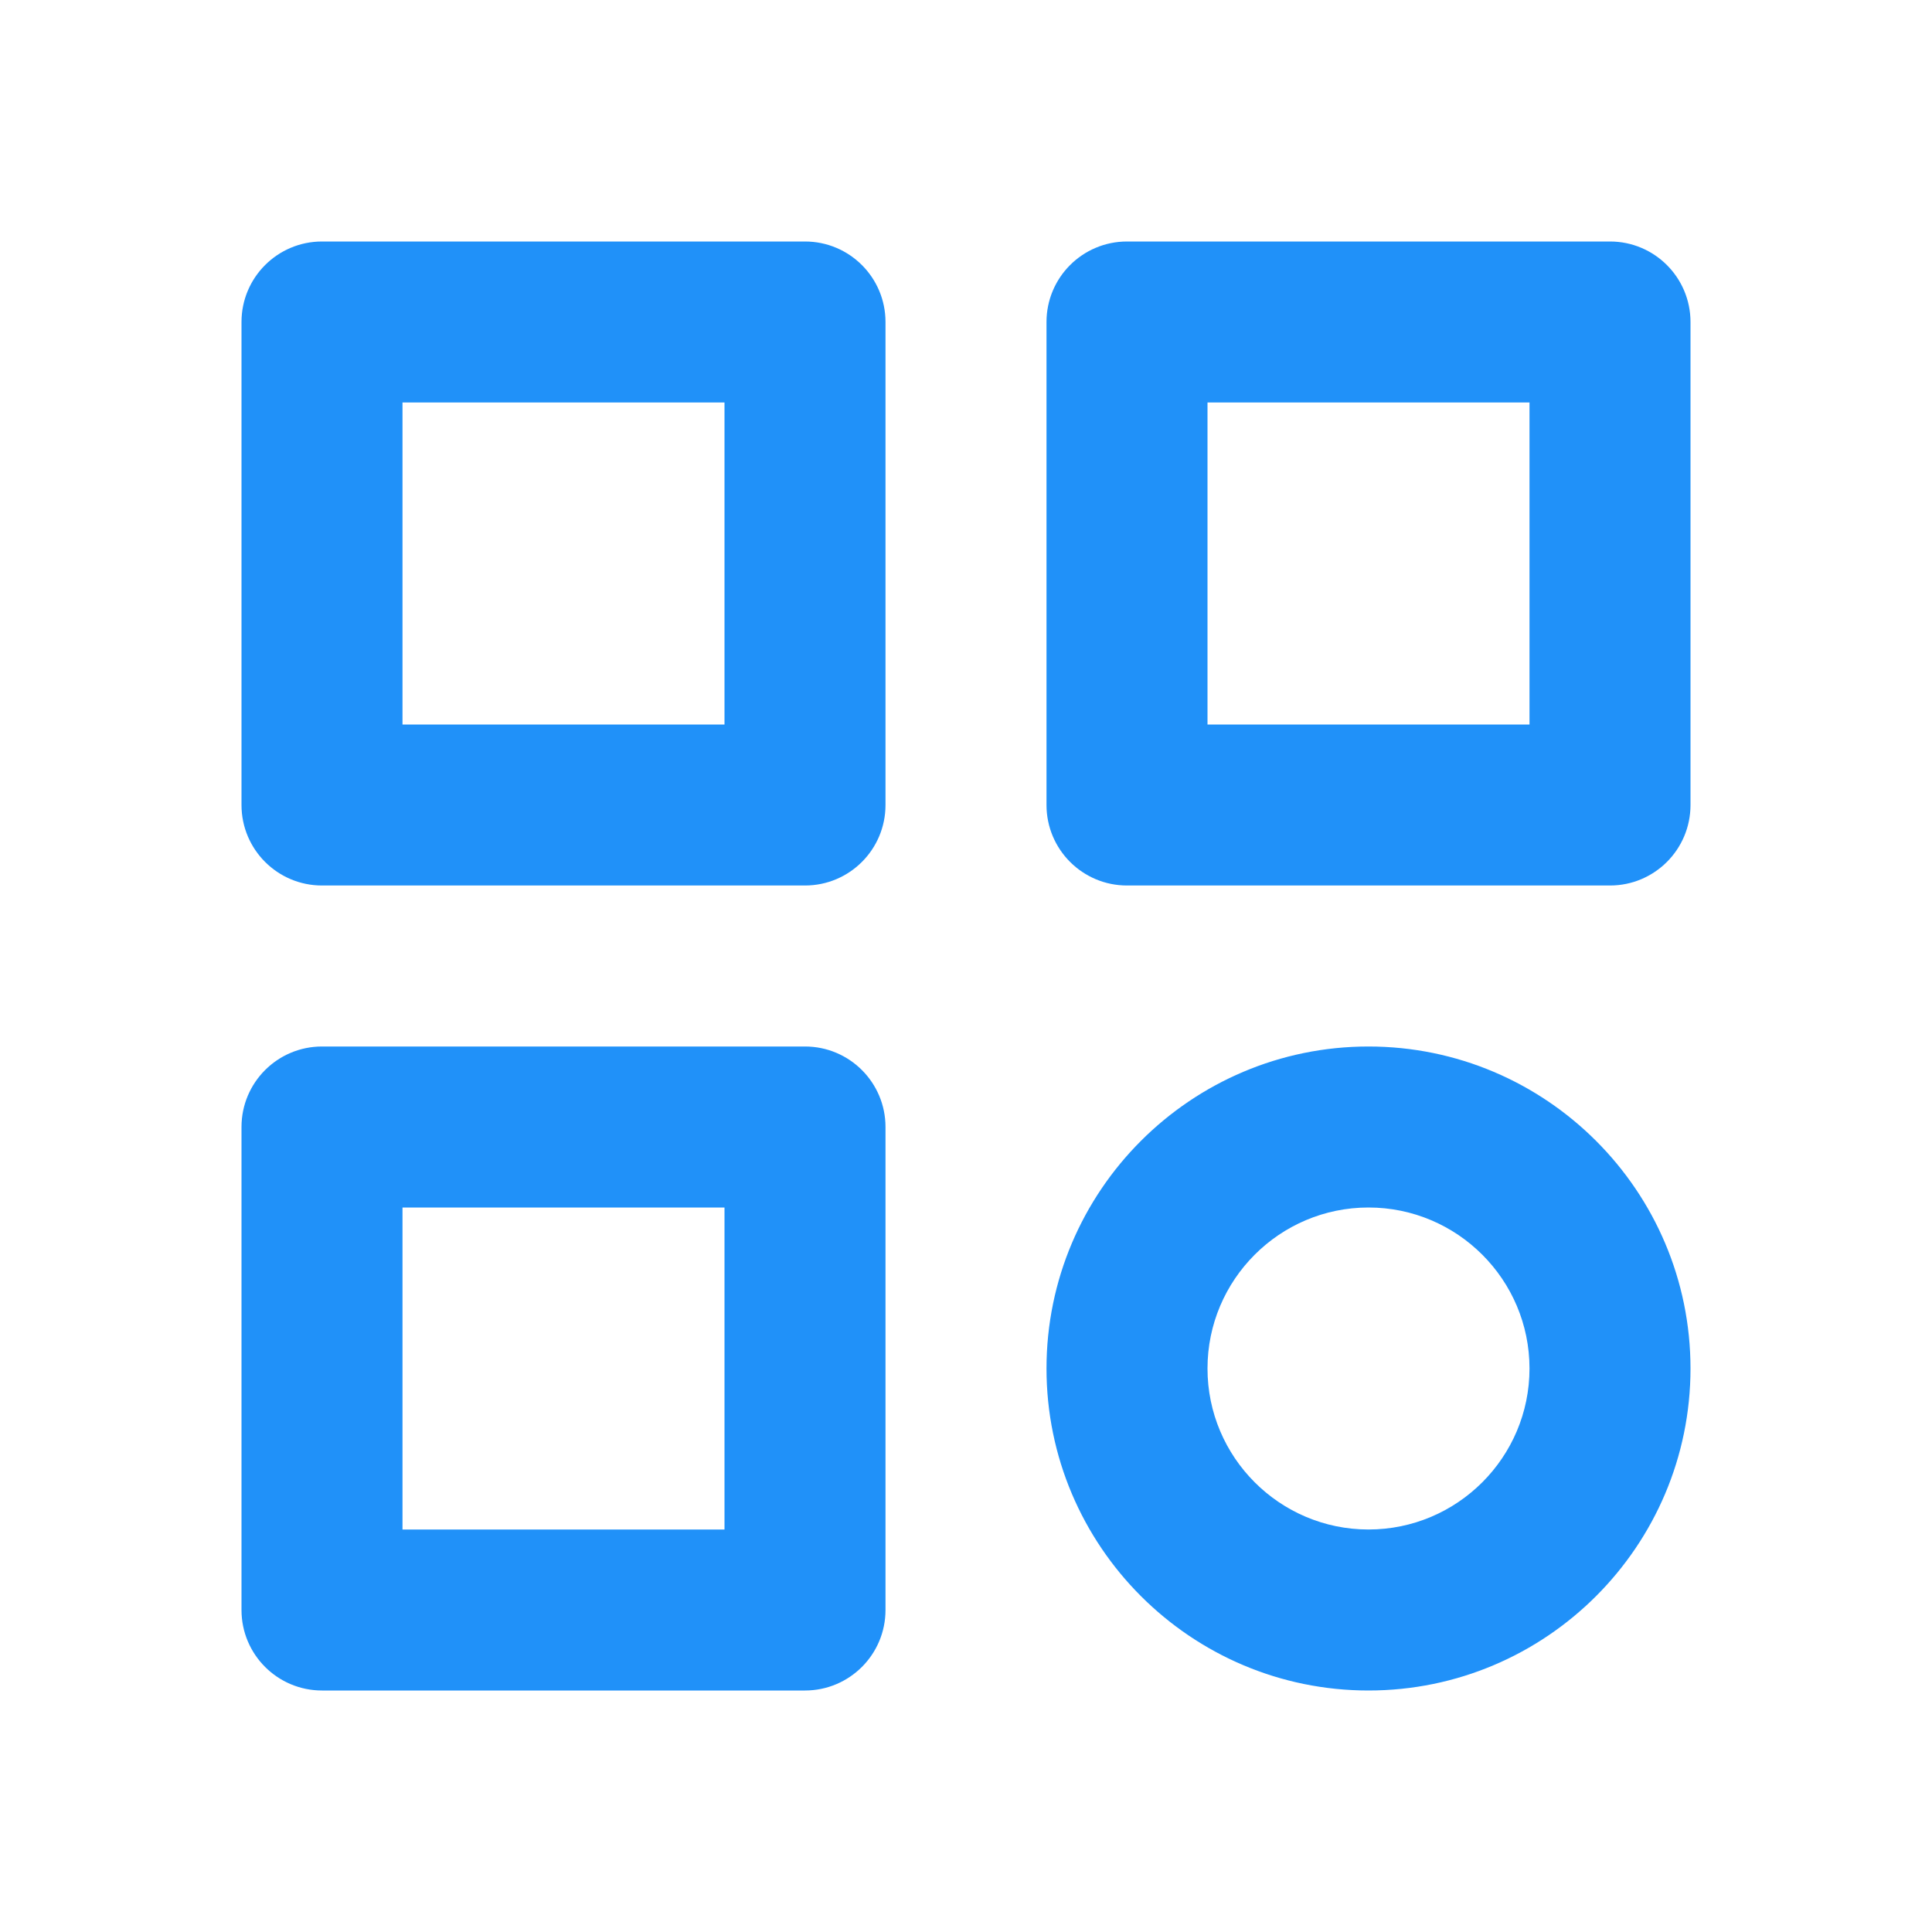
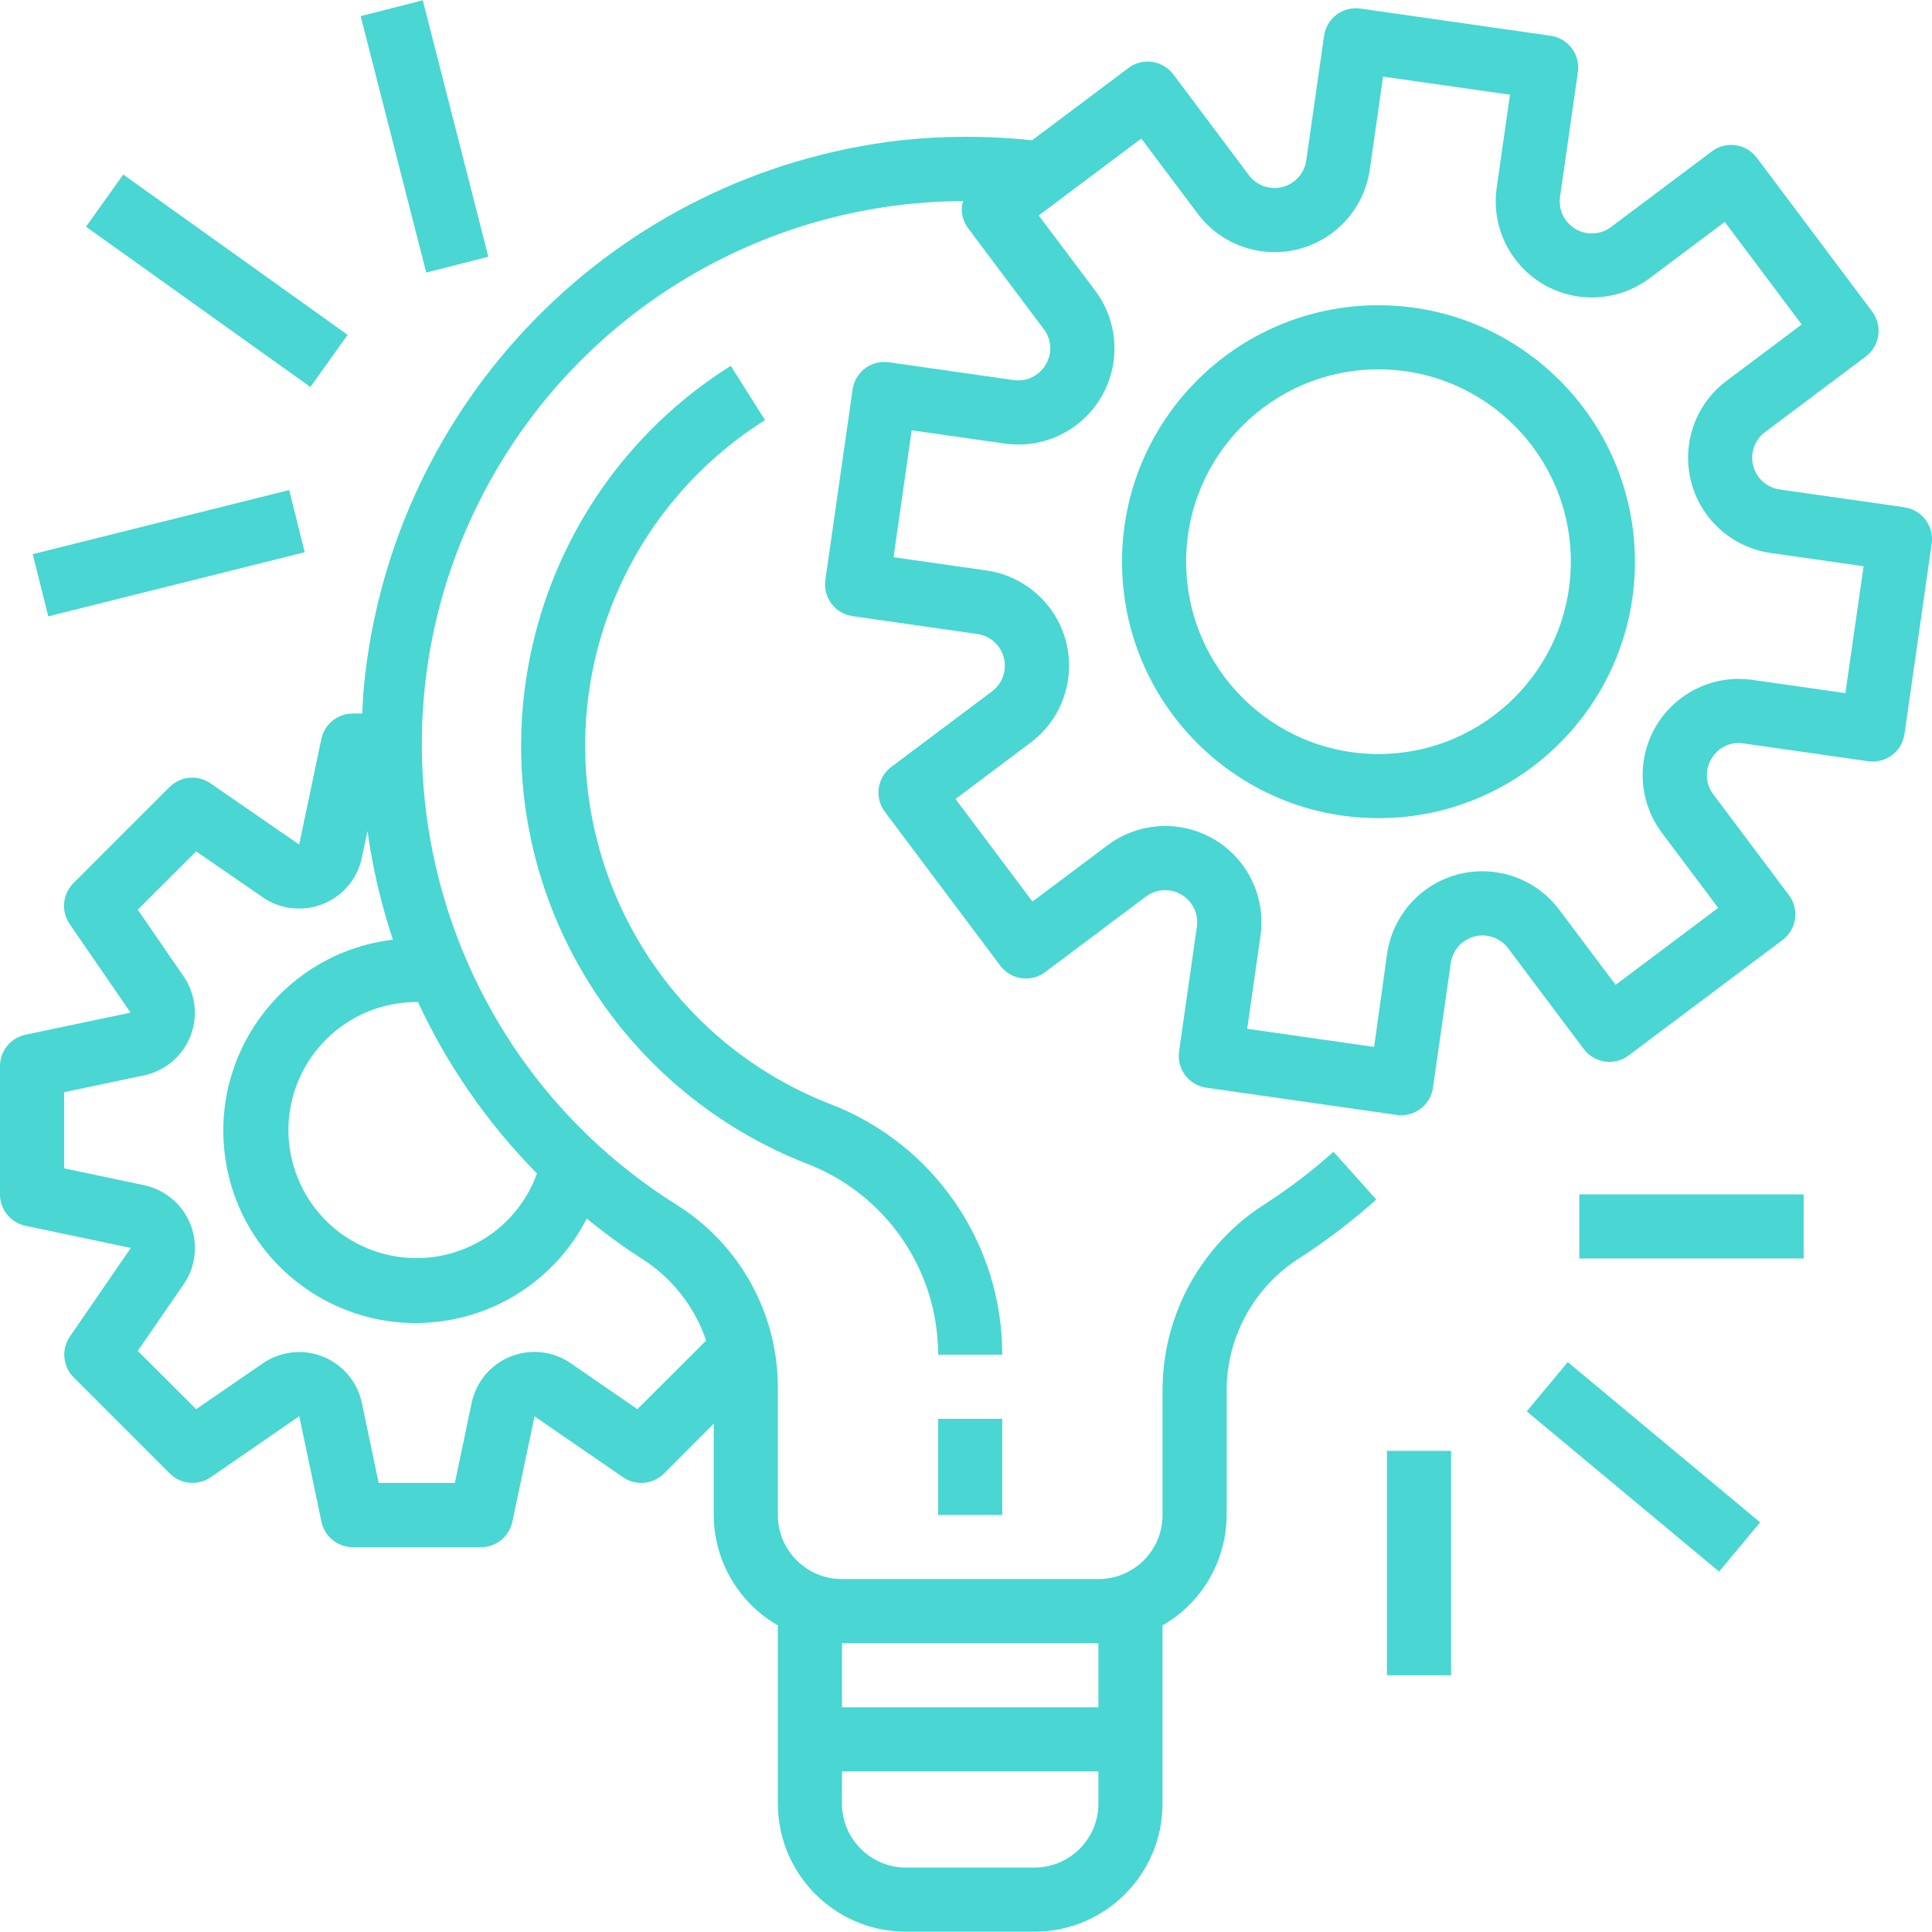
- <svg xmlns="http://www.w3.org/2000/svg" width="24" height="24" viewBox="0 0 24 24" style="fill:#2091F9;transform: ;msFilter:;">
-   <path d="M10 3H4a1 1 0 0 0-1 1v6a1 1 0 0 0 1 1h6a1 1 0 0 0 1-1V4a1 1 0 0 0-1-1zM9 9H5V5h4v4zm11-6h-6a1 1 0 0 0-1 1v6a1 1 0 0 0 1 1h6a1 1 0 0 0 1-1V4a1 1 0 0 0-1-1zm-1 6h-4V5h4v4zm-9 4H4a1 1 0 0 0-1 1v6a1 1 0 0 0 1 1h6a1 1 0 0 0 1-1v-6a1 1 0 0 0-1-1zm-1 6H5v-4h4v4zm8-6c-2.206 0-4 1.794-4 4s1.794 4 4 4 4-1.794 4-4-1.794-4-4-4zm0 6c-1.103 0-2-.897-2-2s.897-2 2-2 2 .897 2 2-.897 2-2 2z" />
+ <svg xmlns="http://www.w3.org/2000/svg" version="1.1" width="512" height="512" x="0" y="0" viewBox="0 0 482.13 482.13" style="enable-background:new 0 0 512 512" xml:space="preserve">
+   <g>
+     <path d="M475.266 126.603h-.002l-.016-.016-31.12-4.44a8 8 0 0 1-3.672-14.32l25.152-18.864a8 8 0 0 0 1.6-11.2l-28.8-38.4a8 8 0 0 0-11.2-1.6l-25.144 18.864a8 8 0 0 1-12.752-7.528l4.448-31.12a8 8 0 0 0-6.783-9.055l-.009-.001-47.488-6.784a8 8 0 0 0-9.056 6.782v.002l-4.448 31.12a8 8 0 0 1-14.32 3.672L292.8 18.563a8 8 0 0 0-11.2-1.6l-24.04 18.04a154.787 154.787 0 0 0-32.72 0C153.614 43.144 97.759 99.946 90.816 171.299c-.216 2.264-.296 4.512-.408 6.76h-2.4a8 8 0 0 0-7.824 6.4l-5.528 26.288-22.144-15.272a8 8 0 0 0-10.2.928l-24 24a8 8 0 0 0-.928 10.192l15.2 22.104-26.296 5.528A8 8 0 0 0 0 266.059v32a8 8 0 0 0 6.352 7.832l26.296 5.528-15.2 22.104a8 8 0 0 0 .928 10.192l24 24a8 8 0 0 0 10.2.928l22.104-15.24 5.528 26.296a8 8 0 0 0 7.824 6.4h32a8 8 0 0 0 7.832-6.352l5.528-26.296 22.104 15.2a8 8 0 0 0 10.192-.928l12.424-12.464v22.8a31.896 31.896 0 0 0 16 27.552v44.448c0 17.673 14.327 32 32 32h32c17.673 0 32-14.327 32-32v-44.448a31.896 31.896 0 0 0 16-27.552v-31.664a39.2 39.2 0 0 1 18.504-32.656 153.525 153.525 0 0 0 18.832-14.4l-10.672-11.92a136.188 136.188 0 0 1-16.856 12.888 55.104 55.104 0 0 0-25.808 46.088v31.664c0 8.837-7.163 16-16 16h-64c-8.837 0-16-7.163-16-16v-32.328a53.824 53.824 0 0 0-25.376-45.152c-63.407-39.842-82.511-123.541-42.669-186.948a135.593 135.593 0 0 1 114.325-63.452 8.698 8.698 0 0 0-.312.872 8 8 0 0 0 1.528 5.928l18.856 25.144a7.832 7.832 0 0 1 .48 8.88 7.952 7.952 0 0 1-8 3.848l-31.12-4.448a8 8 0 0 0-9.055 6.783l-.001.009-6.792 47.512a8.001 8.001 0 0 0 6.783 9.055l.009.001 31.12 4.448a8 8 0 0 1 3.672 14.32l-25.144 18.856a8 8 0 0 0-1.6 11.2l28.8 38.4a8 8 0 0 0 11.2 1.6l25.152-18.856a8 8 0 0 1 12.712 7.528l-4.44 31.12a8 8 0 0 0 6.782 9.056h.002l47.52 6.792c.374.048.751.072 1.128.072a8 8 0 0 0 7.928-6.864l4.44-31.12a8 8 0 0 1 14.32-3.672l18.864 25.144a8 8 0 0 0 11.2 1.6l38.4-28.8a8 8 0 0 0 1.6-11.2l-18.856-25.144a7.863 7.863 0 0 1-.48-8.88 7.768 7.768 0 0 1 8-3.84l31.12 4.44a8 8 0 0 0 9.056-6.782v-.002l6.784-47.52a8 8 0 0 0-6.782-9.056zM210.112 410.059h64v16h-64v-16zm0 32h64v8c0 8.837-7.163 16-16 16h-32c-8.837 0-16-7.163-16-16v-8zm-63.688-137.96a151.206 151.206 0 0 0 13.672 9.96 39.05 39.05 0 0 1 16.12 20.472l-17.16 17.128-16.616-11.456c-7.276-5.014-17.239-3.18-22.254 4.096a16.003 16.003 0 0 0-2.482 5.784l-4.192 19.976H94.496l-4.192-19.944c-1.82-8.647-10.305-14.182-18.952-12.362a16.003 16.003 0 0 0-5.784 2.482l-16.624 11.424-14.576-14.544 11.448-16.608c5.019-7.273 3.191-17.237-4.082-22.256a15.994 15.994 0 0 0-5.79-2.488L16 291.563v-19.008l19.944-4.2c8.644-1.833 14.166-10.326 12.333-18.971a15.996 15.996 0 0 0-2.453-5.725l-11.456-16.656 14.576-14.544 16.632 11.456c7.279 5.009 17.242 3.169 22.251-4.11a15.983 15.983 0 0 0 2.477-5.778l1.4-6.656a152.347 152.347 0 0 0 6.344 27.128c-26.323 3.138-45.118 27.022-41.98 53.345 3.138 26.323 27.022 45.118 53.345 41.98a48.004 48.004 0 0 0 37.011-25.725zM134 292.827c-5.974 16.605-24.277 25.223-40.882 19.25-16.605-5.974-25.223-24.277-19.25-40.882a31.952 31.952 0 0 1 30.131-21.136h.304A151.512 151.512 0 0 0 134 292.827zm326.512-119.856-23.2-3.312c-13.122-1.874-25.278 7.245-27.152 20.366-.9 6.301.74 12.702 4.56 17.794l14.056 18.744-25.6 19.2-14.064-18.736c-7.952-10.605-22.995-12.756-33.599-4.804a24.004 24.004 0 0 0-9.361 15.804l-3.24 23.232-31.672-4.528 3.312-23.2c1.879-13.121-7.235-25.281-20.356-27.159a23.998 23.998 0 0 0-17.804 4.559l-18.744 14.056-19.2-25.6 18.736-14.064c10.605-7.952 12.756-22.995 4.804-33.599a24.004 24.004 0 0 0-15.804-9.361l-23.2-3.312 4.528-31.672 23.2 3.312c13.121 1.879 25.281-7.235 27.159-20.356a23.998 23.998 0 0 0-4.559-17.804l-14.104-18.76 25.6-19.2 14.064 18.744c7.952 10.605 22.995 12.756 33.599 4.804a24.004 24.004 0 0 0 9.361-15.804l3.312-23.2 31.672 4.52-3.312 23.2c-1.874 13.122 7.244 25.278 20.366 27.152 6.301.9 12.702-.74 17.794-4.56l18.744-14.056 19.2 25.6-18.744 14.064c-10.605 7.952-12.756 22.995-4.804 33.599a24.004 24.004 0 0 0 15.804 9.361l23.2 3.312-4.552 31.664z" fill="#4ad6d2" opacity="1" data-original="#000000" />
+     <path d="M344 76.171c-35.346 0-64 28.654-64 64 0 35.346 28.654 64 64 64 35.346 0 64-28.654 64-64-.04-35.33-28.67-63.961-64-64zm0 112c-26.51 0-48-21.49-48-48s21.49-48 48-48 48 21.49 48 48c-.031 26.497-21.503 47.969-48 48zM234.112 354.059h16v24h-16zM207.12 275.491c-49.385-19.292-73.78-74.966-54.487-124.351a96.005 96.005 0 0 1 38.279-46.313l-8.552-13.536c-52.336 32.971-68.035 102.126-35.064 154.462a112.001 112.001 0 0 0 54.016 44.626c19.752 7.568 32.795 26.528 32.8 47.68h16c.025-27.752-17.077-52.641-42.992-62.568zM394.112 298.059h56v16h-56zM380.993 352.2l10.241-12.293 48.004 39.994-10.242 12.292zM346.112 362.059h16v56h-16zM8.169 138.29l63.996-15.996 3.878 15.513-63.996 15.998zM21.458 56.572l9.295-13.013 55.995 39.996-9.294 13.013zM90.003 4.03l15.5-3.963 16.363 63.995-15.5 3.963z" fill="#4ad6d2" opacity="1" data-original="#000000" />
+   </g>
</svg>
